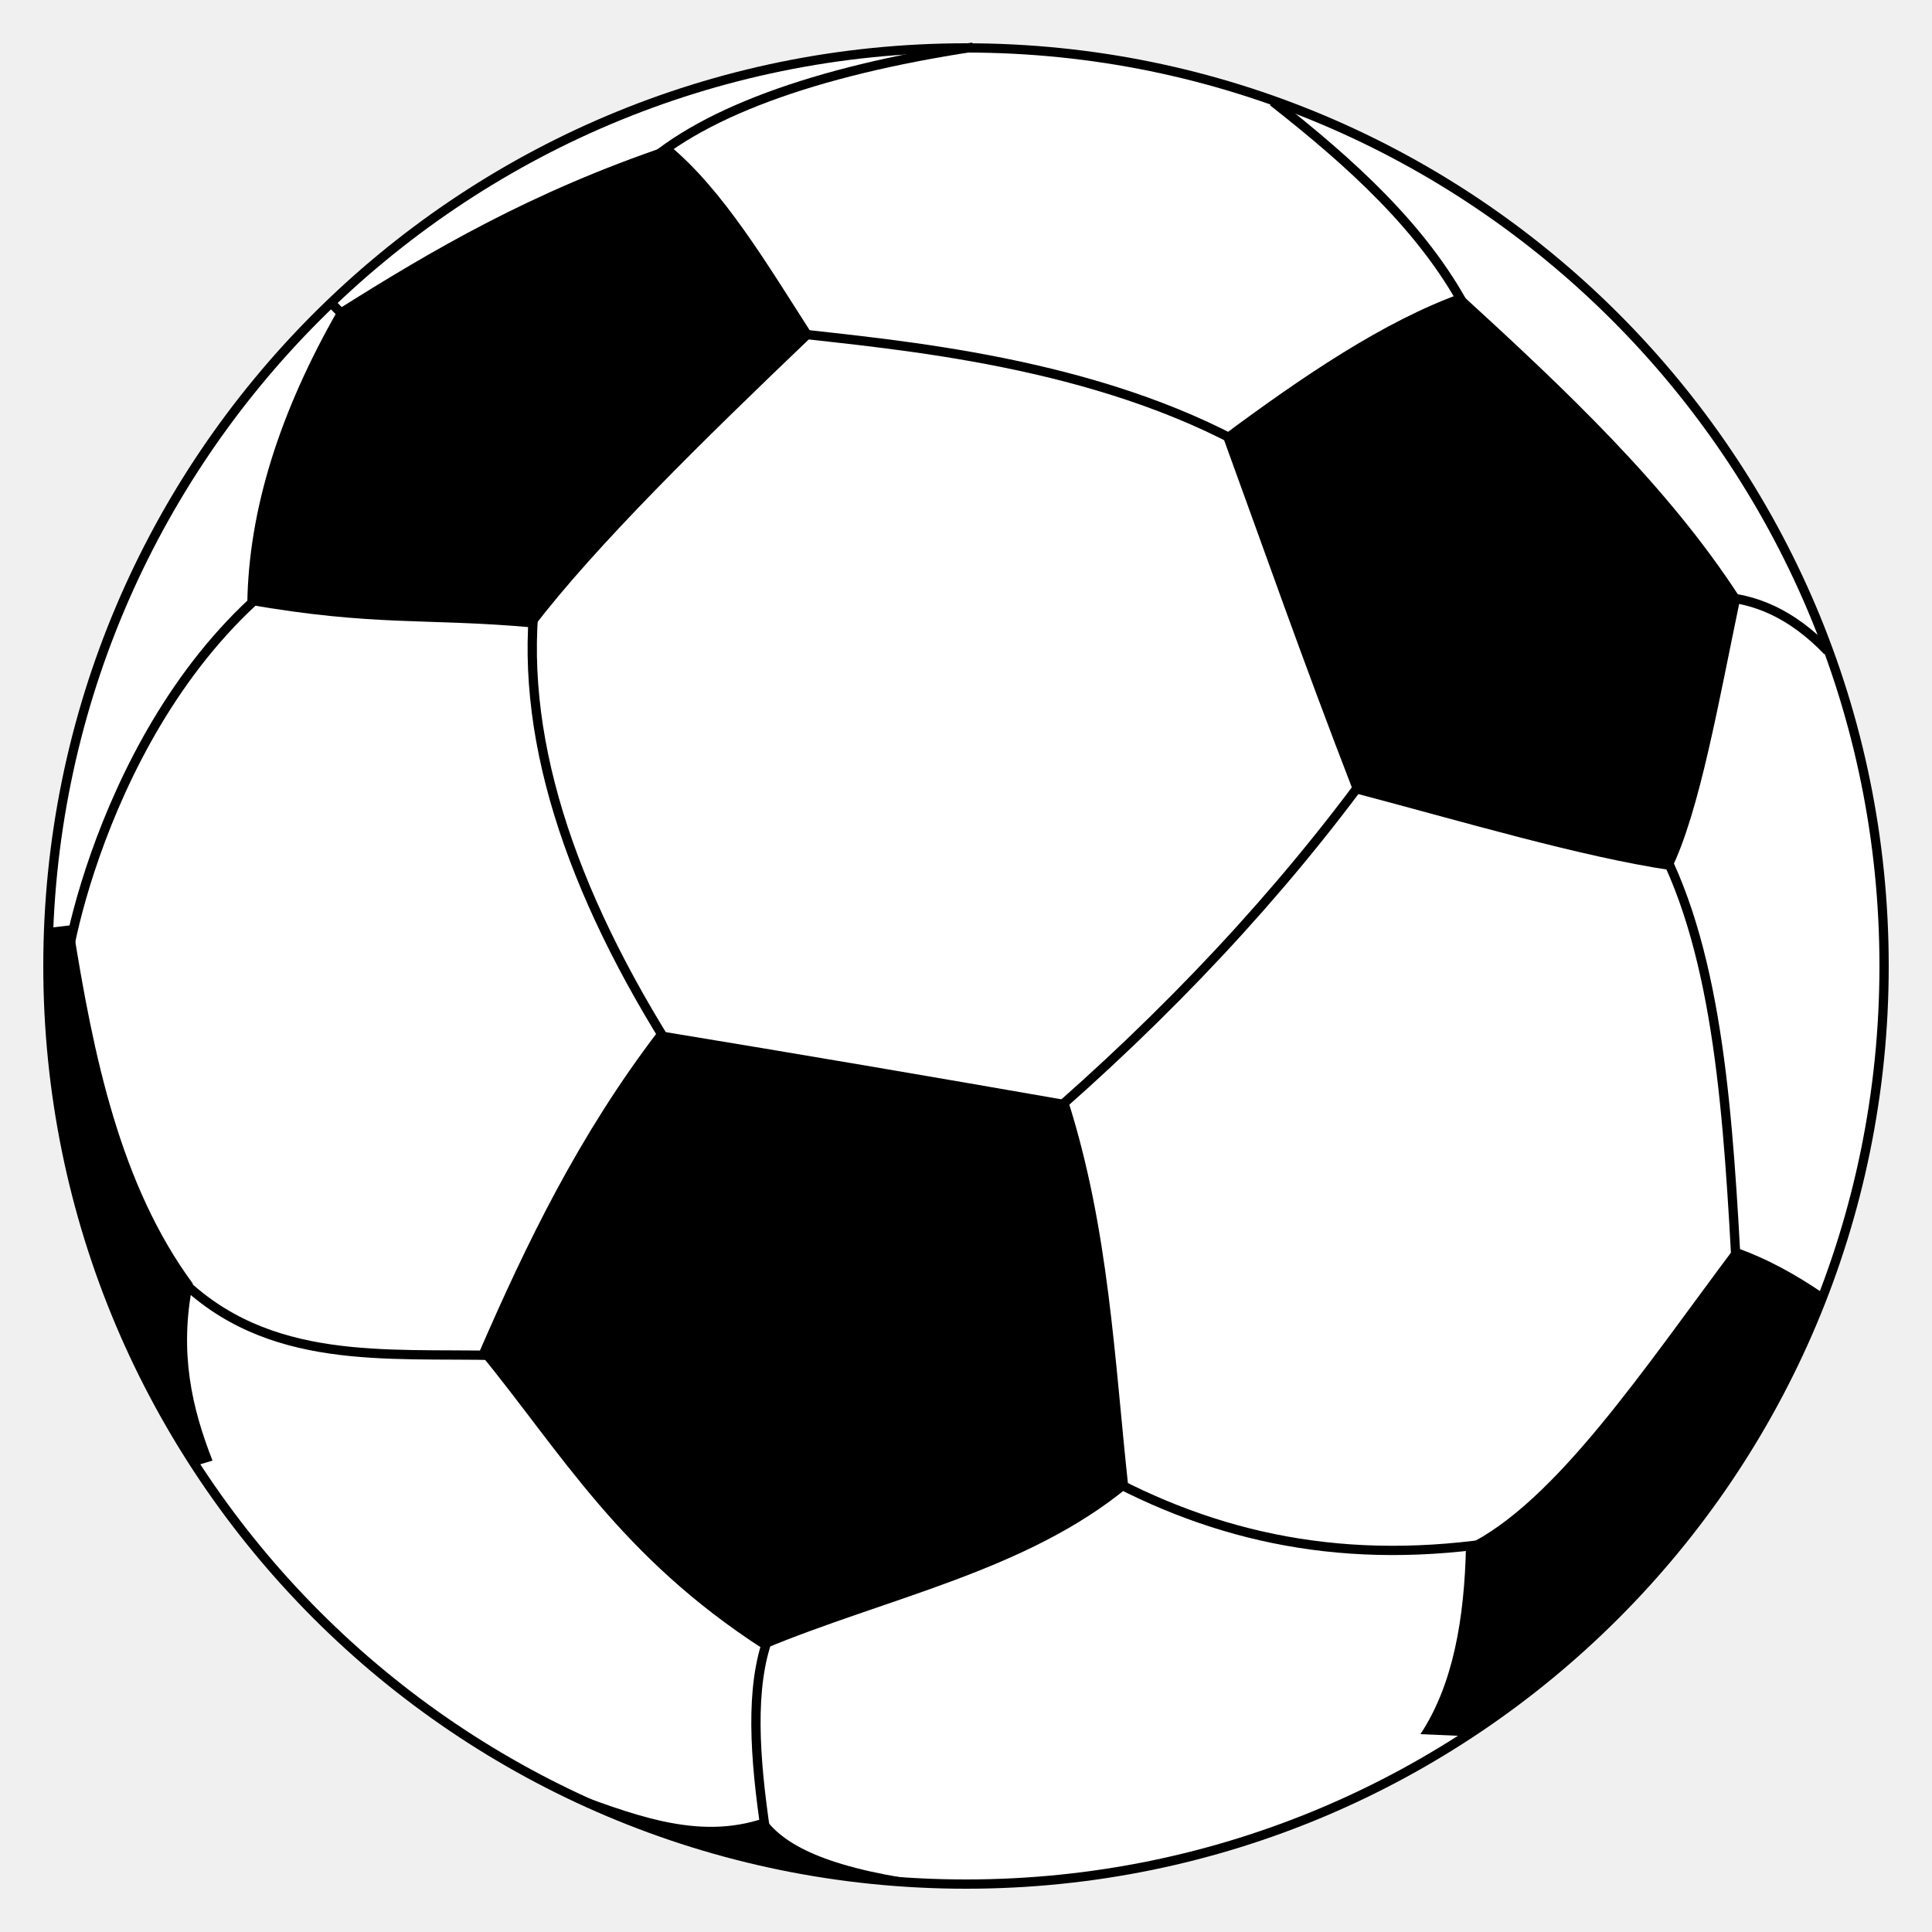
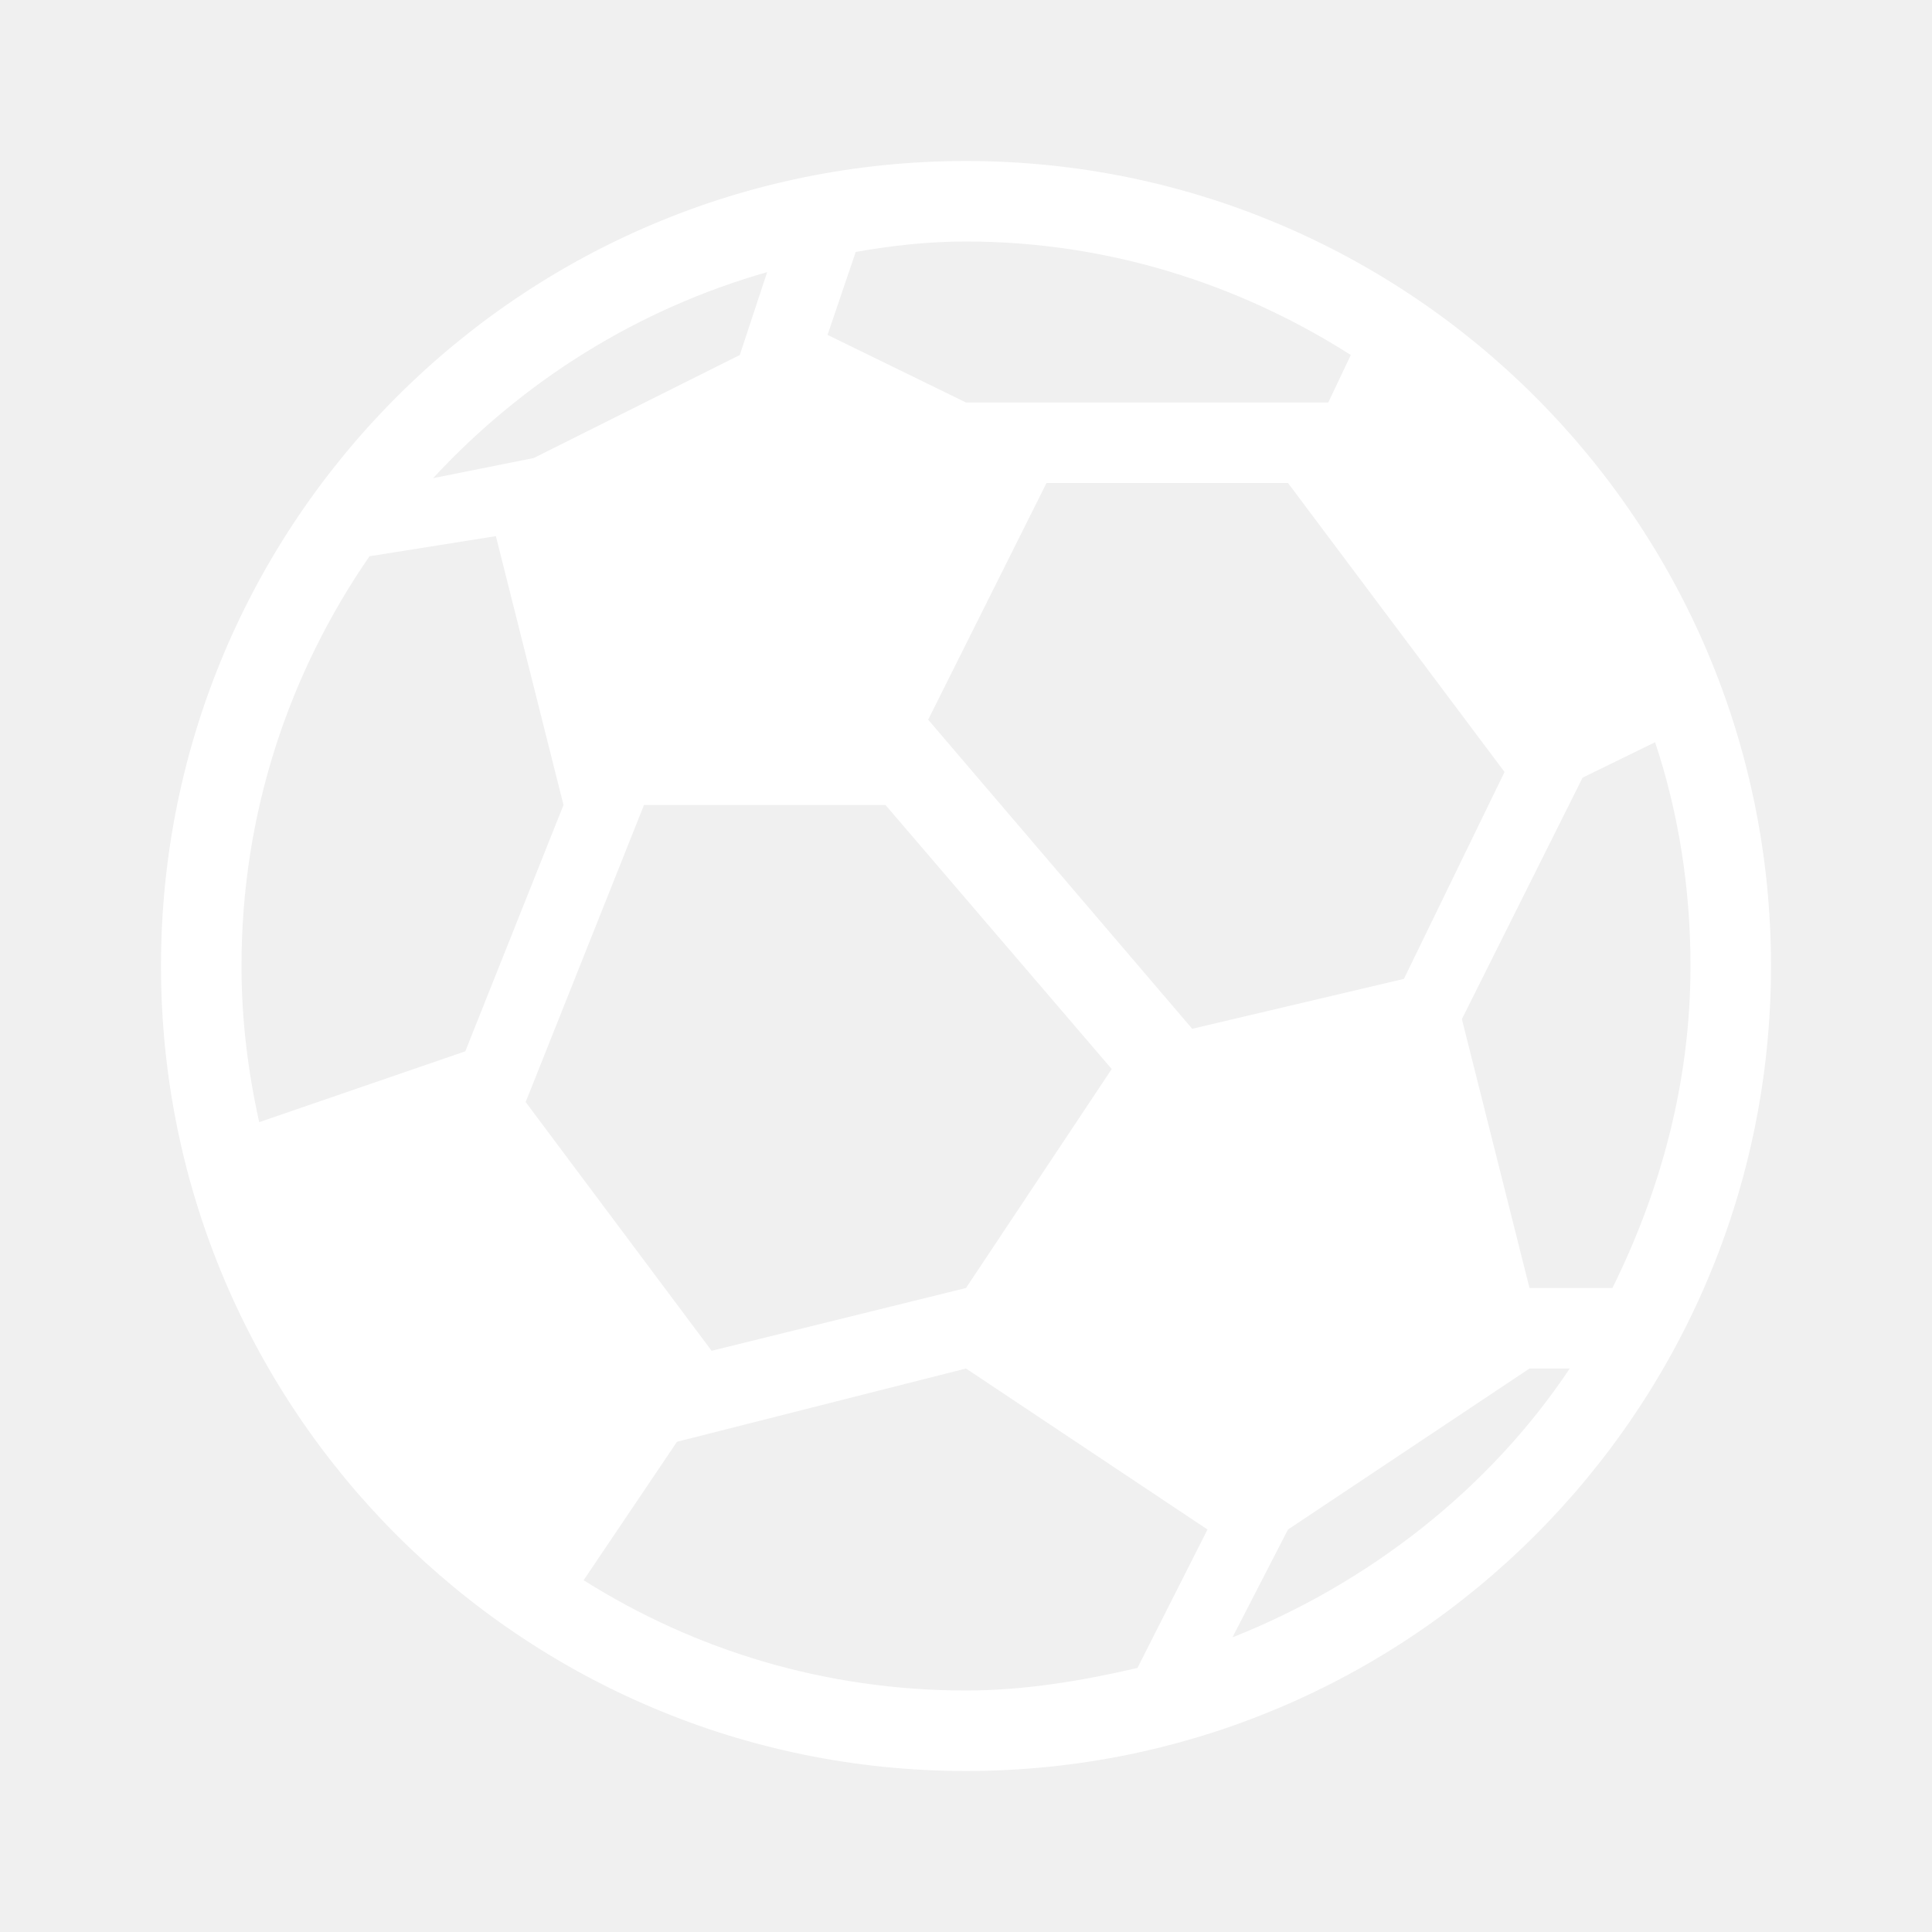
- <svg xmlns="http://www.w3.org/2000/svg" width="500" height="500" viewBox="-2500 -2500 5000 5000">
-   <g stroke="#000" stroke-width="24">
-     <circle fill="#fff" r="2376" />
-     <path fill="none" d="M-1643-1716l155 158m-550 2364c231 231 538 195 826 202m-524-2040C-2227-681-2346 32-2328 28m1216-1008c-51 373 84 783 364 1220m-107-2289c157-157 466-267 873-329m-528 4112c-50 132-37 315-8 510m62-3883c282 32 792 74 1196 303M336 1308c310 173 649 247 1060 180M1056-520C814-186 522 125 184 416m1109-2119c-111-207-296-375-499-534M1940-956c100 3 197 44 290 141m-438 495c158 297 181 718 204 1140" />
-   </g>
-   <path d="M-1624-1700c243-153 498-303 856-424 141 117 253 307 372 492-288 275-562 544-724 756-274-25-410-2-740-60 3-244 84-499 236-764zm2904-40c271 248 537 498 724 788-55 262-105 553-180 704-234-35-536-125-820-200-138-357-231-625-340-924 210-156 417-296 616-368zm-3273 3033A2376 2376 0 0 1-2371-99l59-7c54 342 124 674 311 928-36 179-2 323 51 458zM-796 168c365 60 717 120 1060 180 106 333 120 667 156 1000-263 218-625 287-944 420-372-240-523-508-736-768 122-281 257-561 464-832zm3013 678a2376 2376 0 0 1-925 1147l-116-5c84-127 114-297 118-488 232-111 464-463 696-772 86 30 159 72 227 118zM-70 2373a2376 2376 0 0 1-993-251c199 74 367 143 542 83 53 75 176 134 451 168z" />
+ <svg xmlns="http://www.w3.org/2000/svg" version="1.1" width="24" height="24" viewBox="0 0 24 24">
+   <path fill="#ffffff" d="M12,2A10,10 0 0,0 2,12A10,10 0 0,0 12,22A10,10 0 0,0 22,12A10,10 0 0,0 12,2M12,3C13.76,3 15.4,3.53 16.78,4.41L16.5,5H13L12,5L10.28,4.16L10.63,3.13C11.08,3.05 11.53,3 12,3M9.53,3.38L9.19,4.41L6.63,5.69L5.38,5.94C6.5,4.73 7.92,3.84 9.53,3.38M13,6H16L18.69,9.59L17.44,12.16L14.81,12.78L11.53,8.94L13,6M6.16,6.66L7,10L5.78,13.06L3.22,13.94C3.08,13.31 3,12.67 3,12C3,10.1 3.59,8.36 4.59,6.91L6.16,6.66M20.56,9.22C20.85,10.09 21,11.03 21,12C21,13.44 20.63,14.79 20.03,16H19L18.16,12.66L19.66,9.66L20.56,9.22M8,10H11L13.81,13.28L12,16L8.84,16.78L6.53,13.69L8,10M12,17L15,19L14.13,20.72C13.44,20.88 12.73,21 12,21C10.25,21 8.63,20.5 7.25,19.63L8.41,17.91L12,17M19,17H19.5C18.5,18.5 17,19.67 15.31,20.34L16,19L19,17Z" />
</svg>
